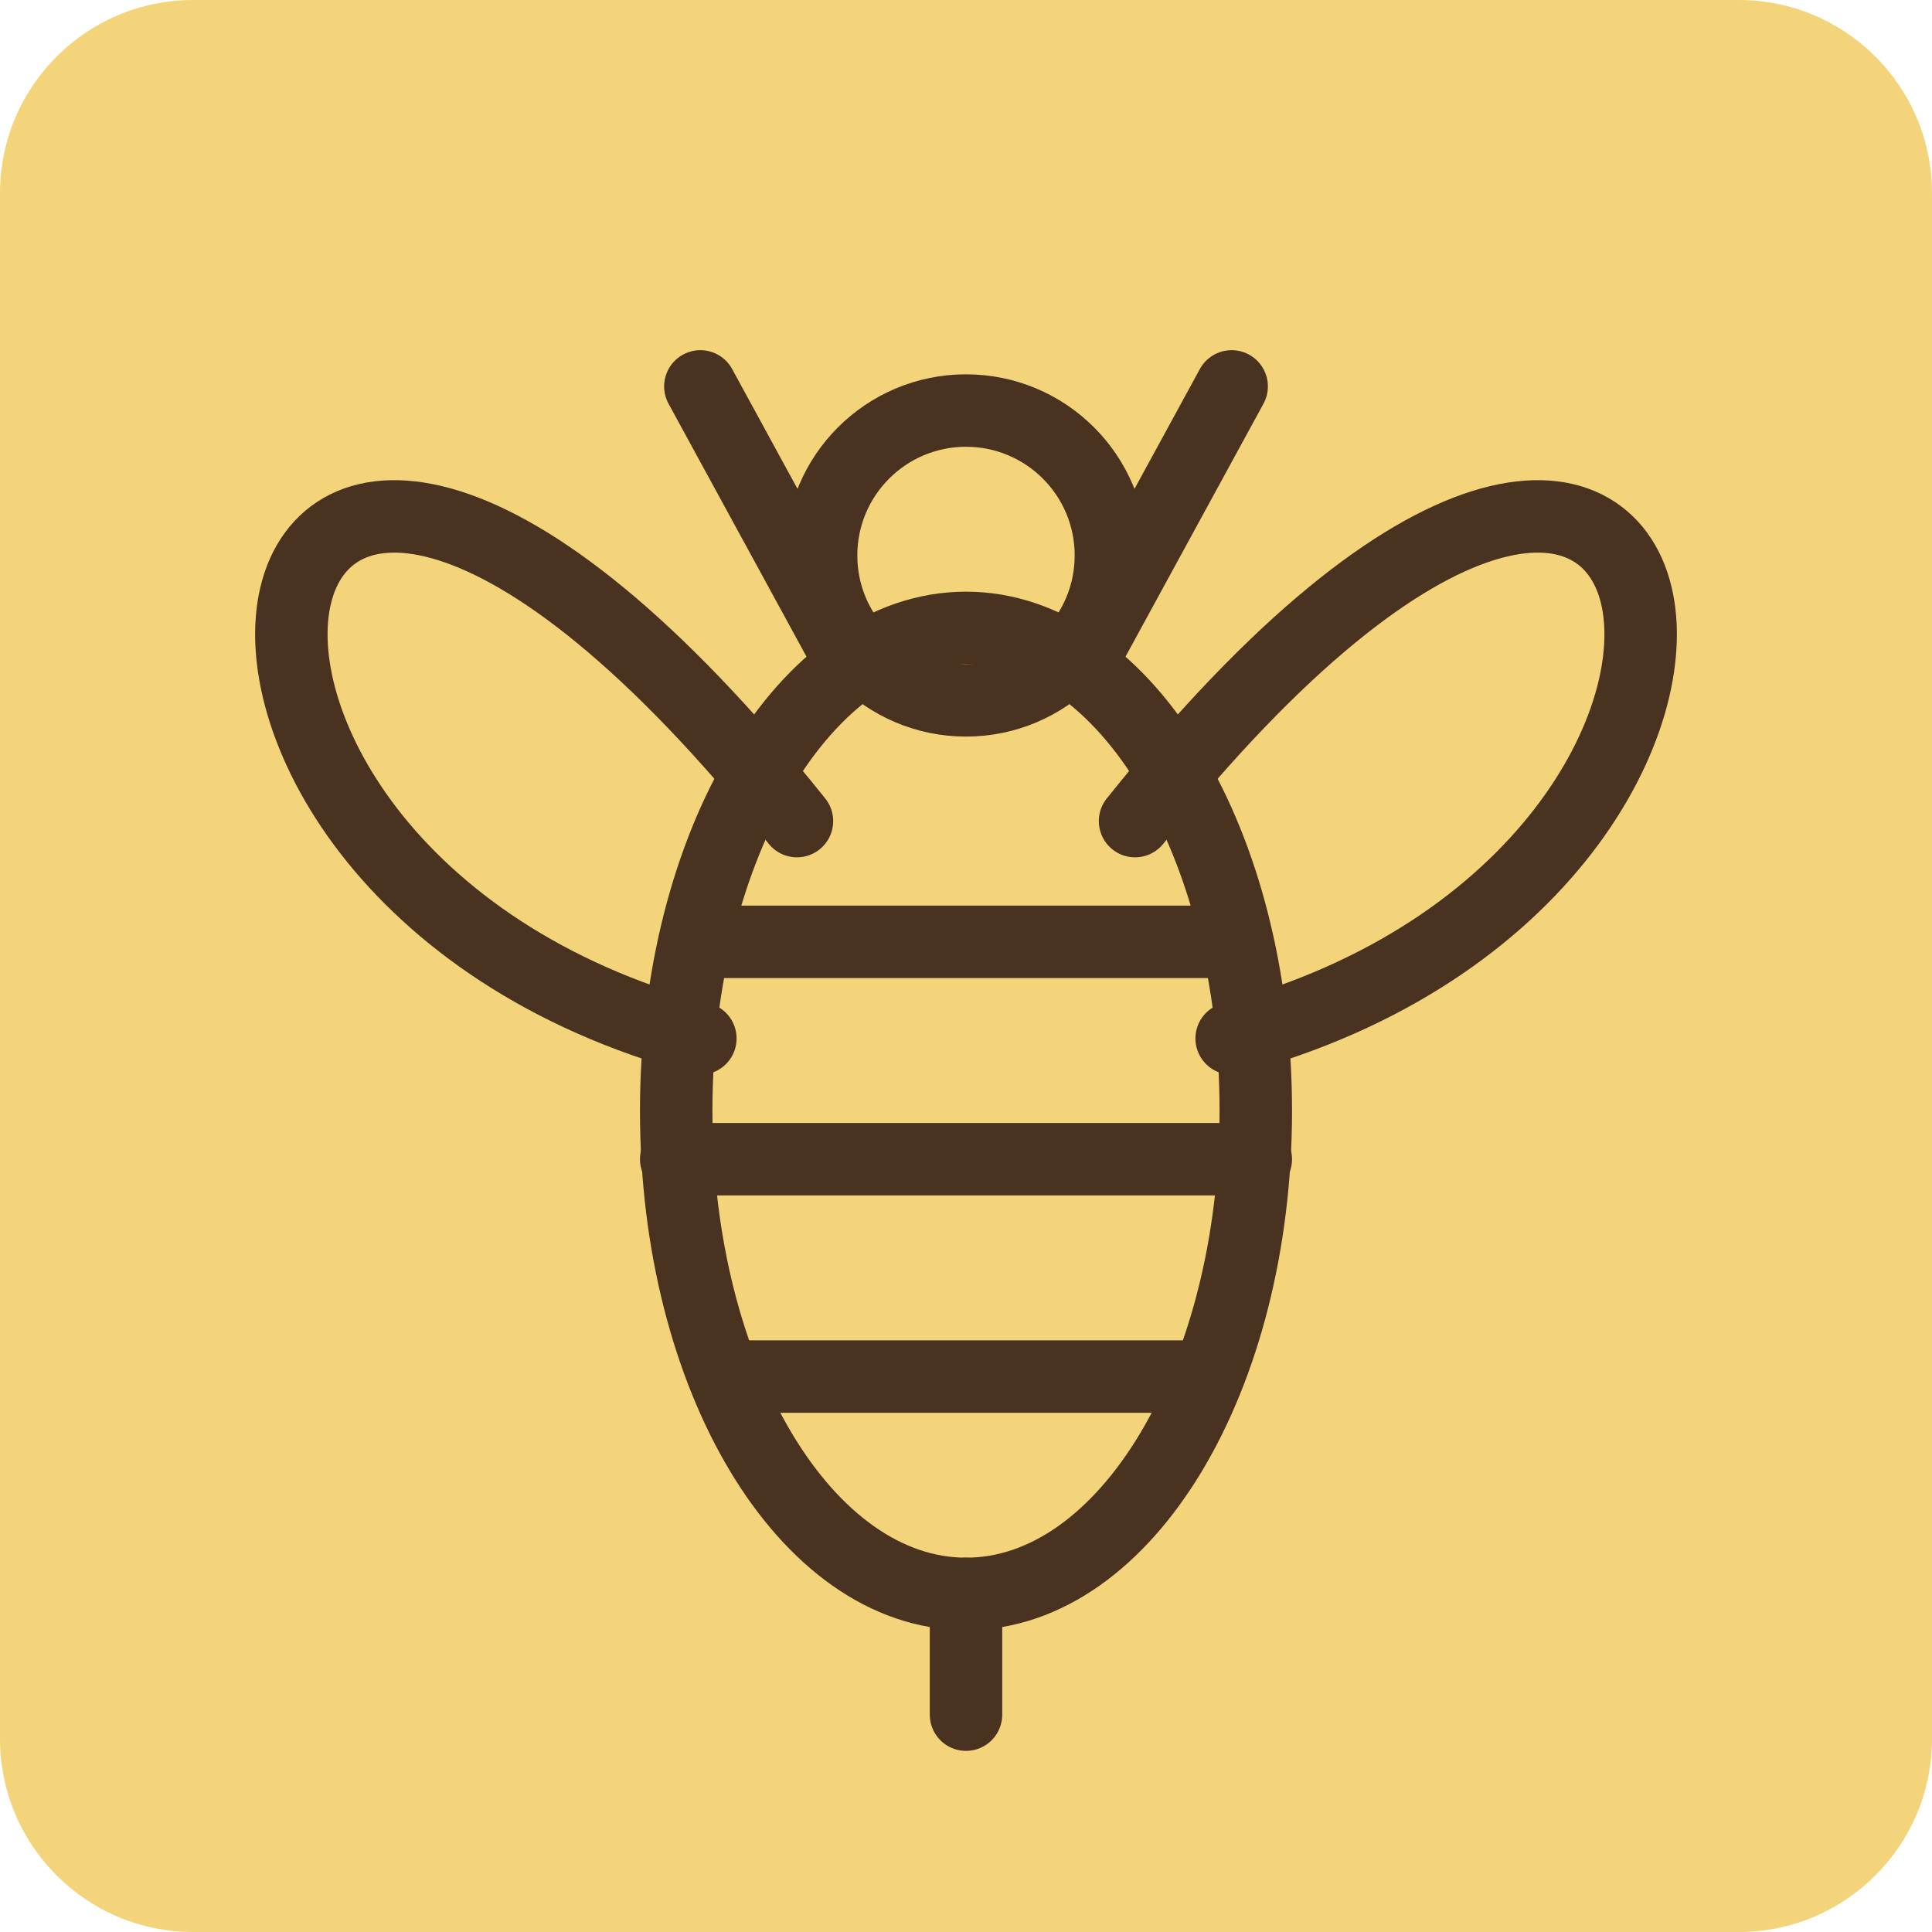
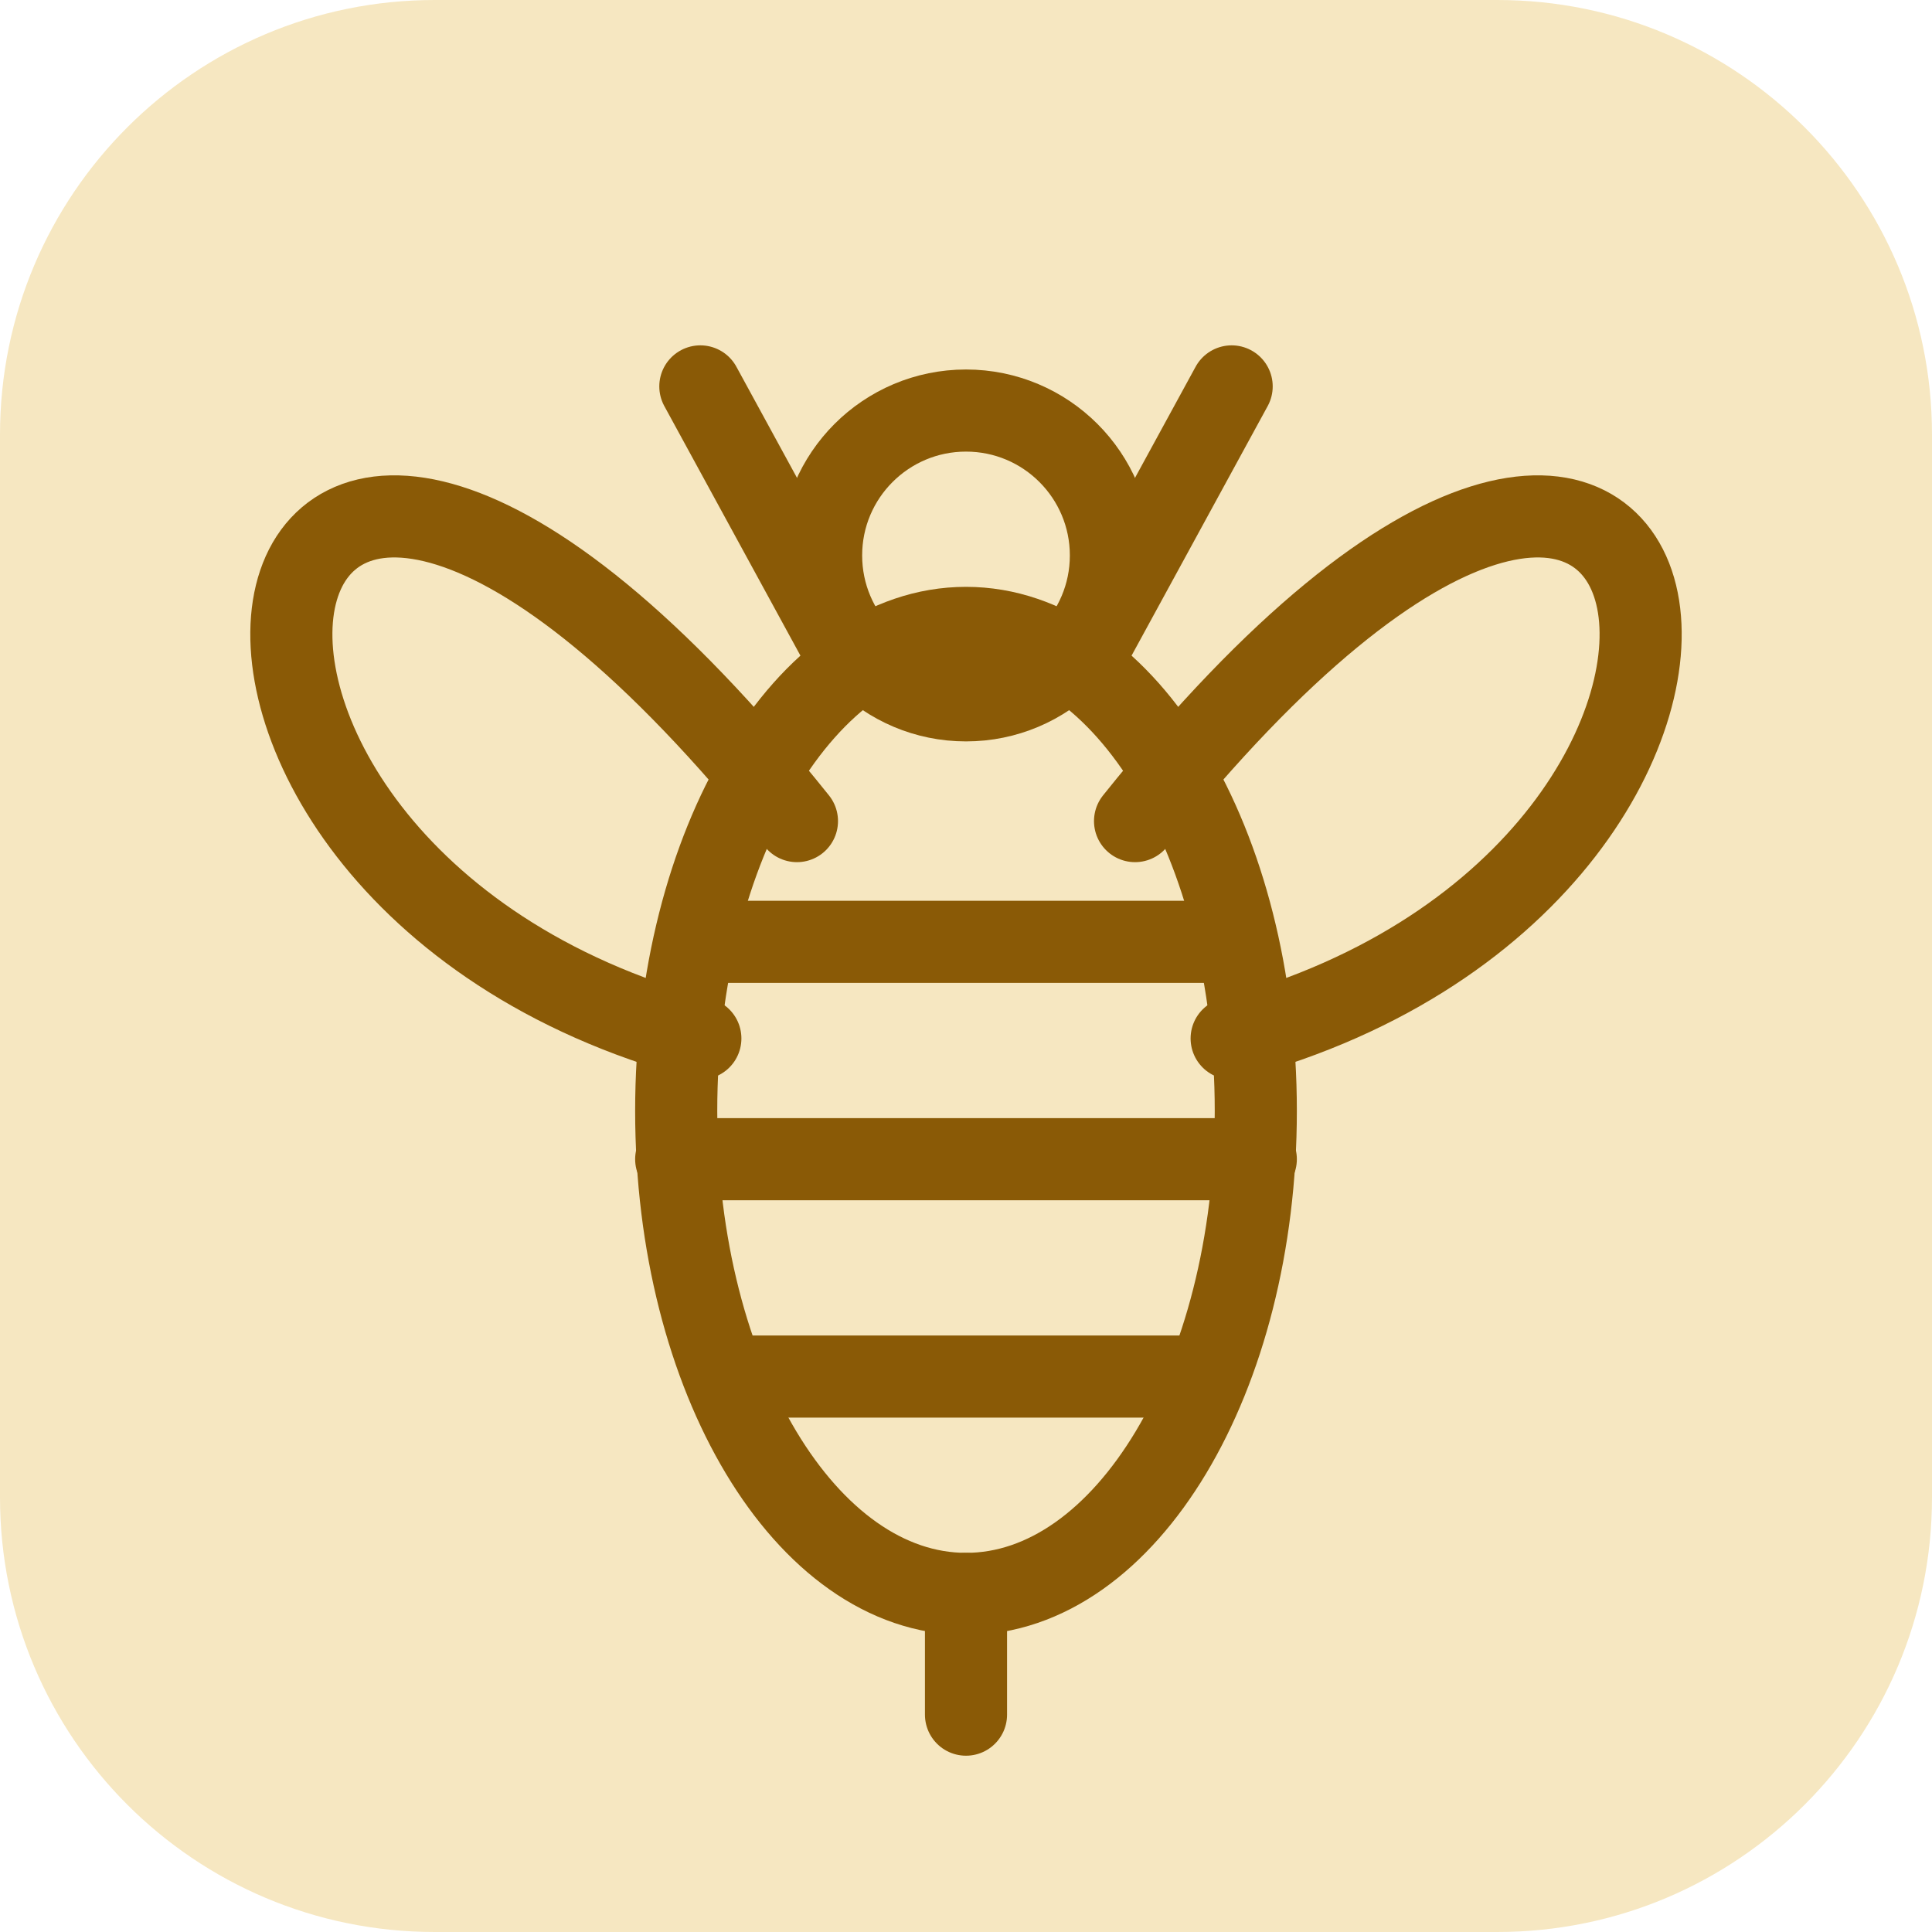
<svg xmlns="http://www.w3.org/2000/svg" viewBox="0 0 80 80">
-   <rect width="80" height="80" rx="8" fill="#f4d47a" />
-   <g fill="none" stroke="#49321f" stroke-width="3" stroke-linecap="round">
+   <rect width="80" height="80" rx="18" fill="#f6e7c1" />
+   <g fill="none" stroke="#8a5a06" stroke-width="3.4" stroke-linecap="round" stroke-linejoin="round">
    <path d="M33 34C9 4 3 36 29 43M47 34C71 4 77 36 51 43" />
    <ellipse cx="40" cy="46" rx="12" ry="20" />
    <path d="M29 39h22M28 48h24M31 57h18M35 27l-6-11m16 11 6-11M40 66v5" />
    <circle cx="40" cy="23" r="6" />
  </g>
</svg>
